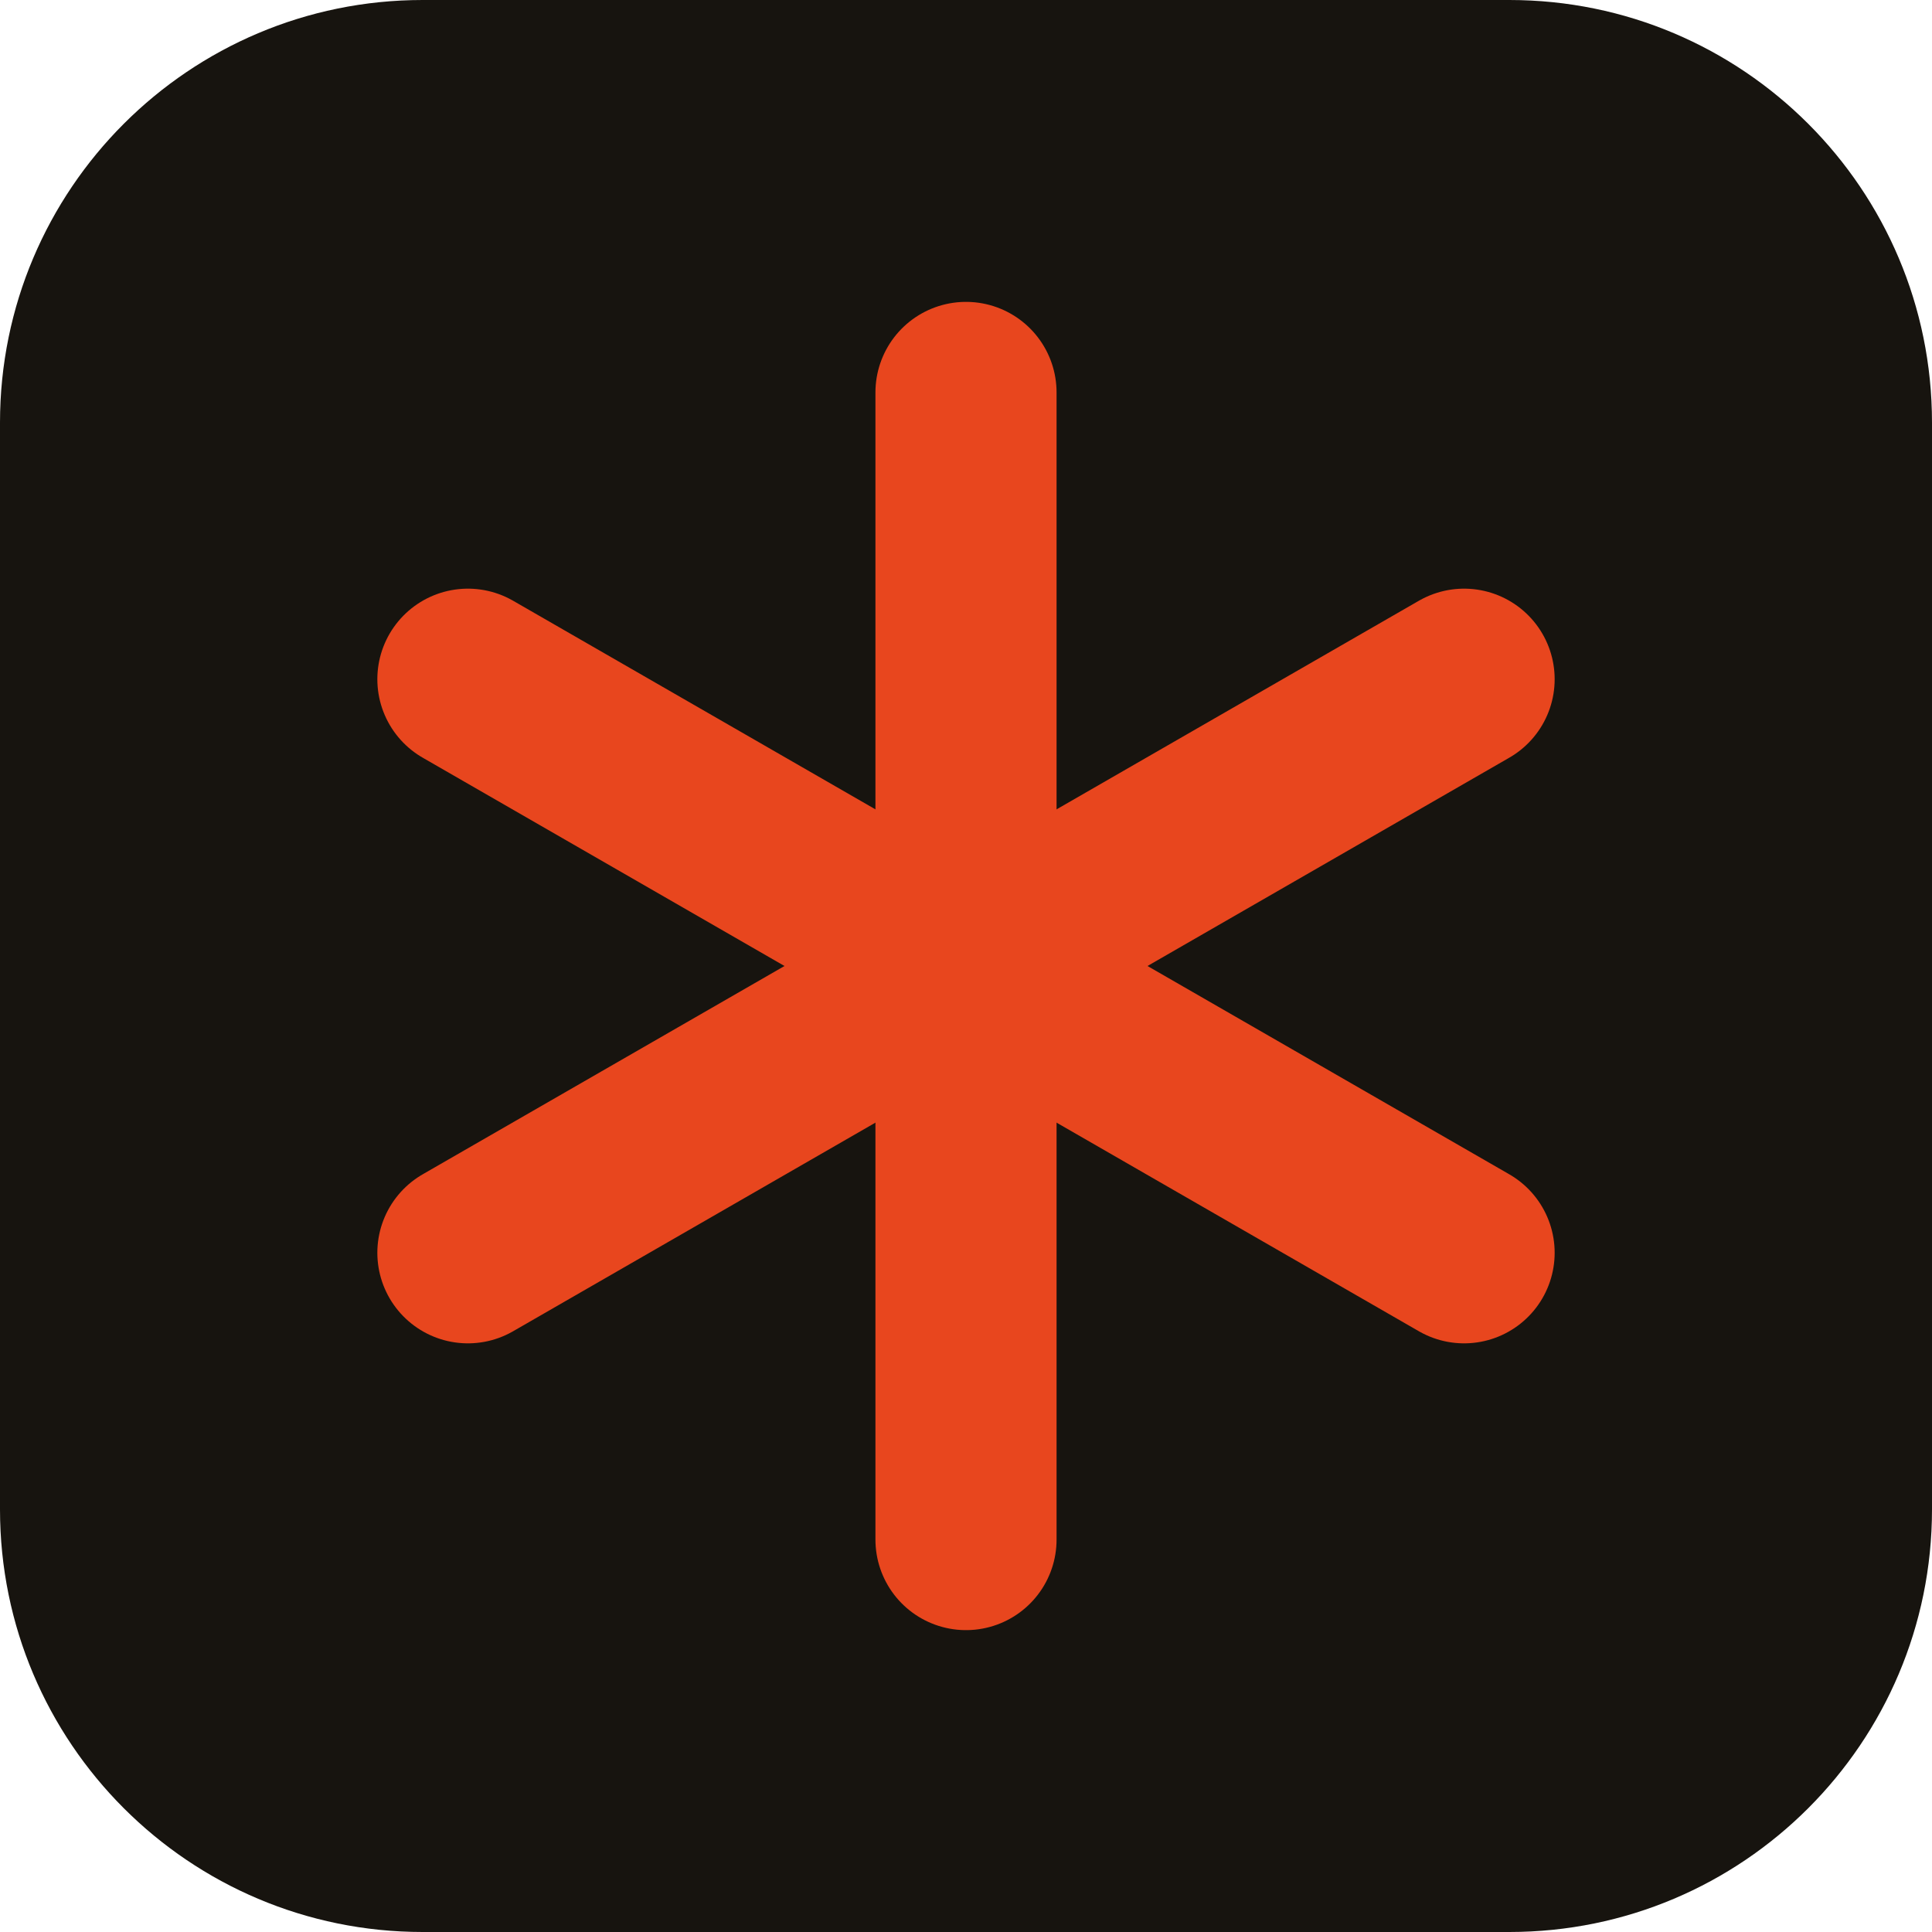
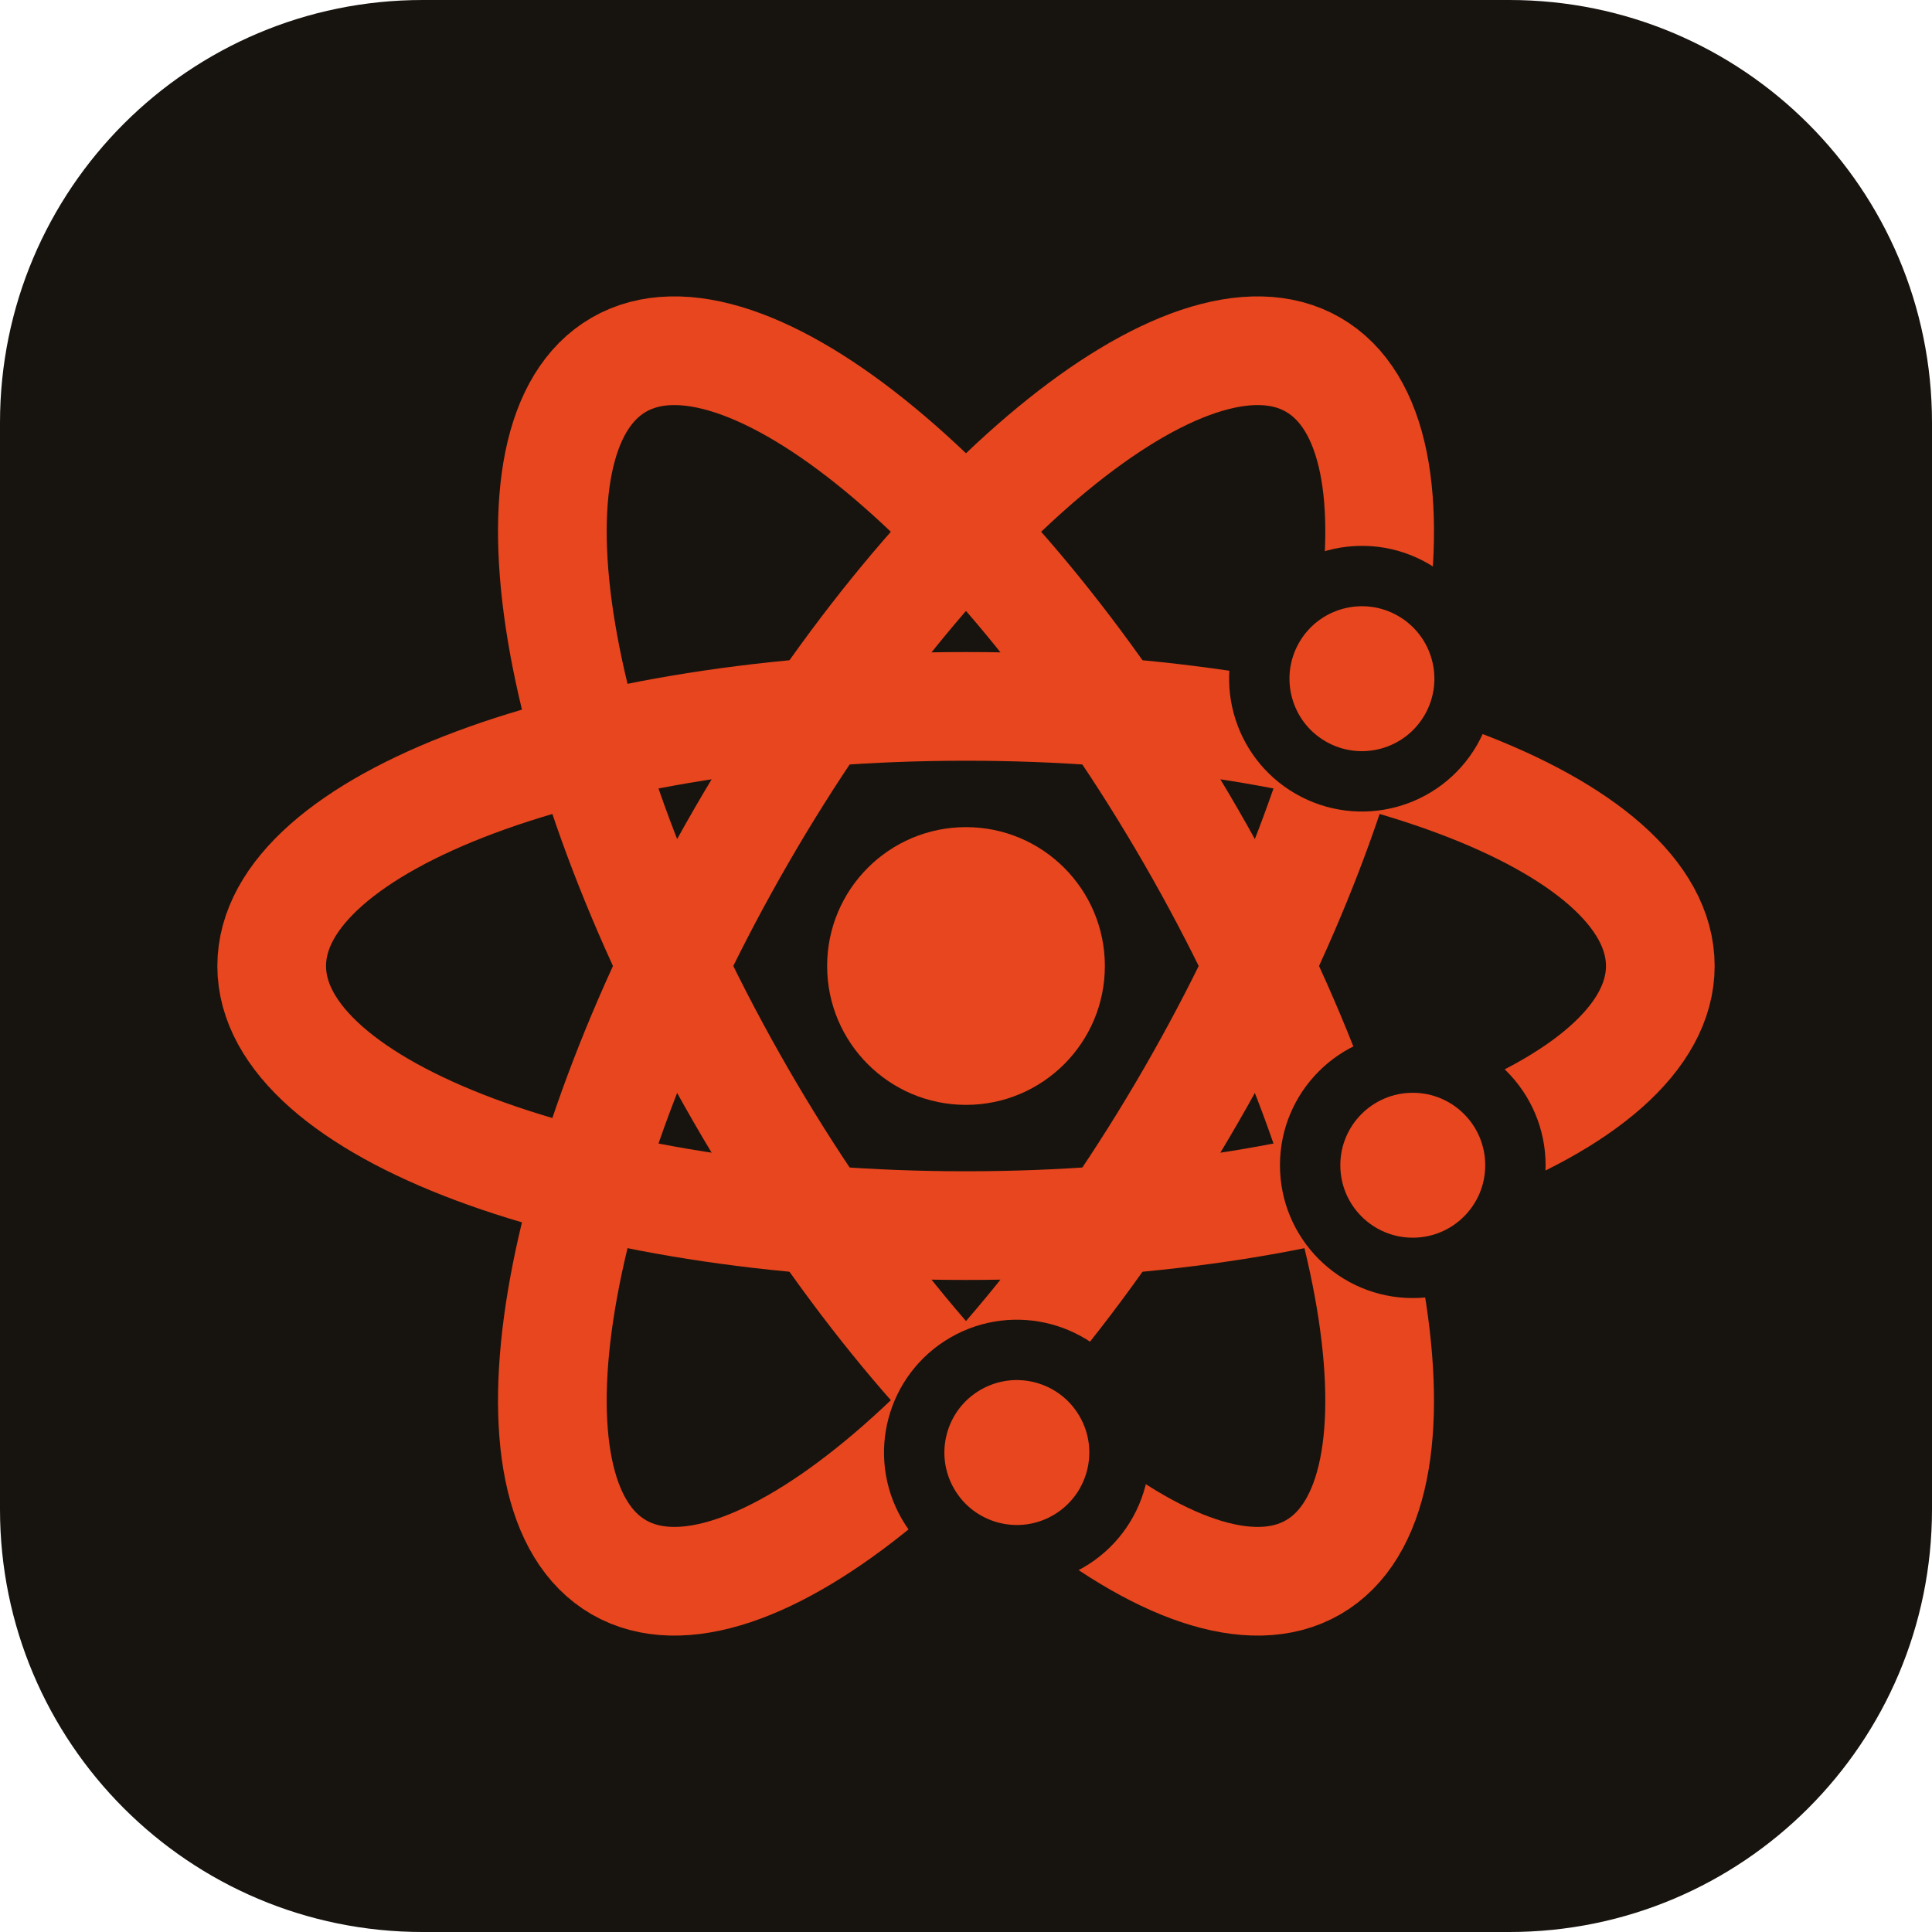
<svg xmlns="http://www.w3.org/2000/svg" viewBox="0 0 64 64" width="64" height="64">
  <rect width="64" height="64" rx="14" fill="#17140F" />
-   <g stroke="#E8461E" stroke-width="6" stroke-linecap="round">
-     <path d="M32 13 V51" />
-     <path d="M15.5 22.5 L48.5 41.5" />
-     <path d="M15.5 41.5 L48.5 22.5" />
+   <g fill="none" stroke="#E8461E" stroke-width="3.6">
+     <ellipse cx="32" cy="32" rx="23" ry="8.6" />
+     <ellipse cx="32" cy="32" rx="23" ry="8.6" transform="rotate(60 32 32)" />
+     <ellipse cx="32" cy="32" rx="23" ry="8.6" transform="rotate(-60 32 32)" />
  </g>
+   <g fill="#E8461E" stroke="#17140F" stroke-width="2">
+     <circle cx="46.8" cy="38.6" r="3.4" />
+     <circle cx="46.8" cy="38.6" r="3.4" transform="rotate(60 32 32)" />
+     <circle cx="46.8" cy="38.6" r="3.4" transform="rotate(-60 32 32)" />
+   </g>
+   <circle cx="32" cy="32" r="4.6" fill="#E8461E" />
</svg>
